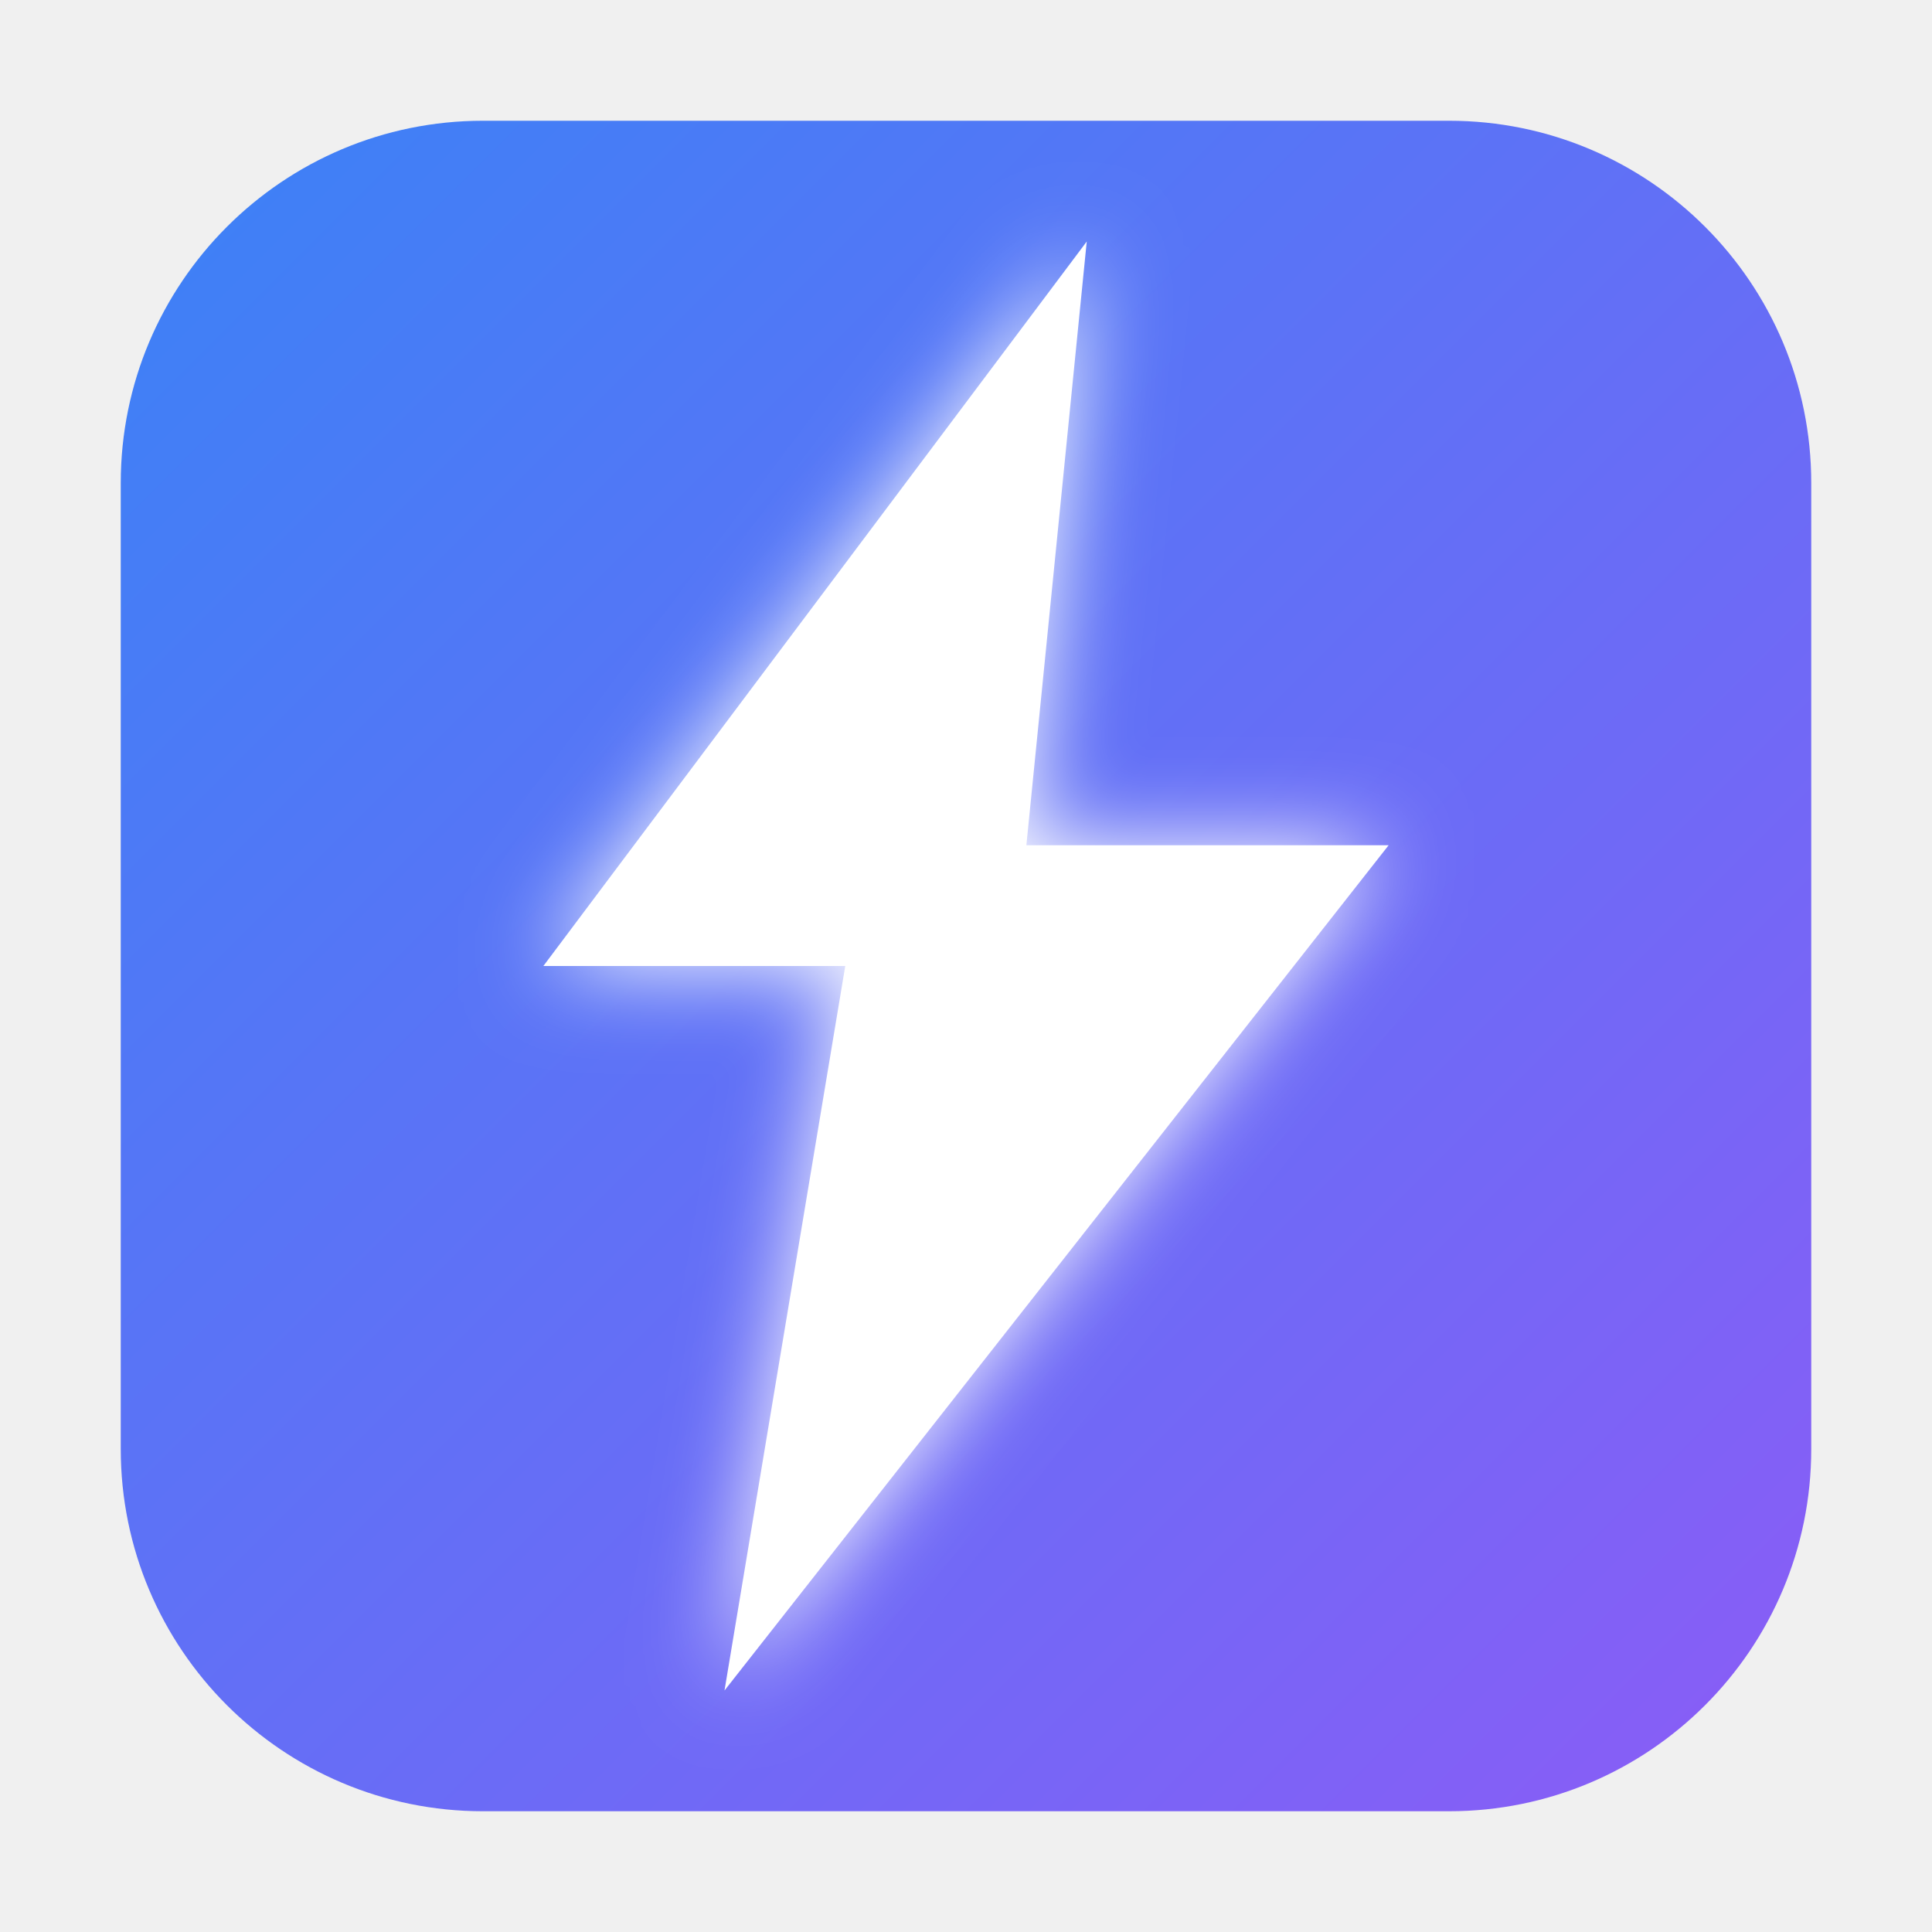
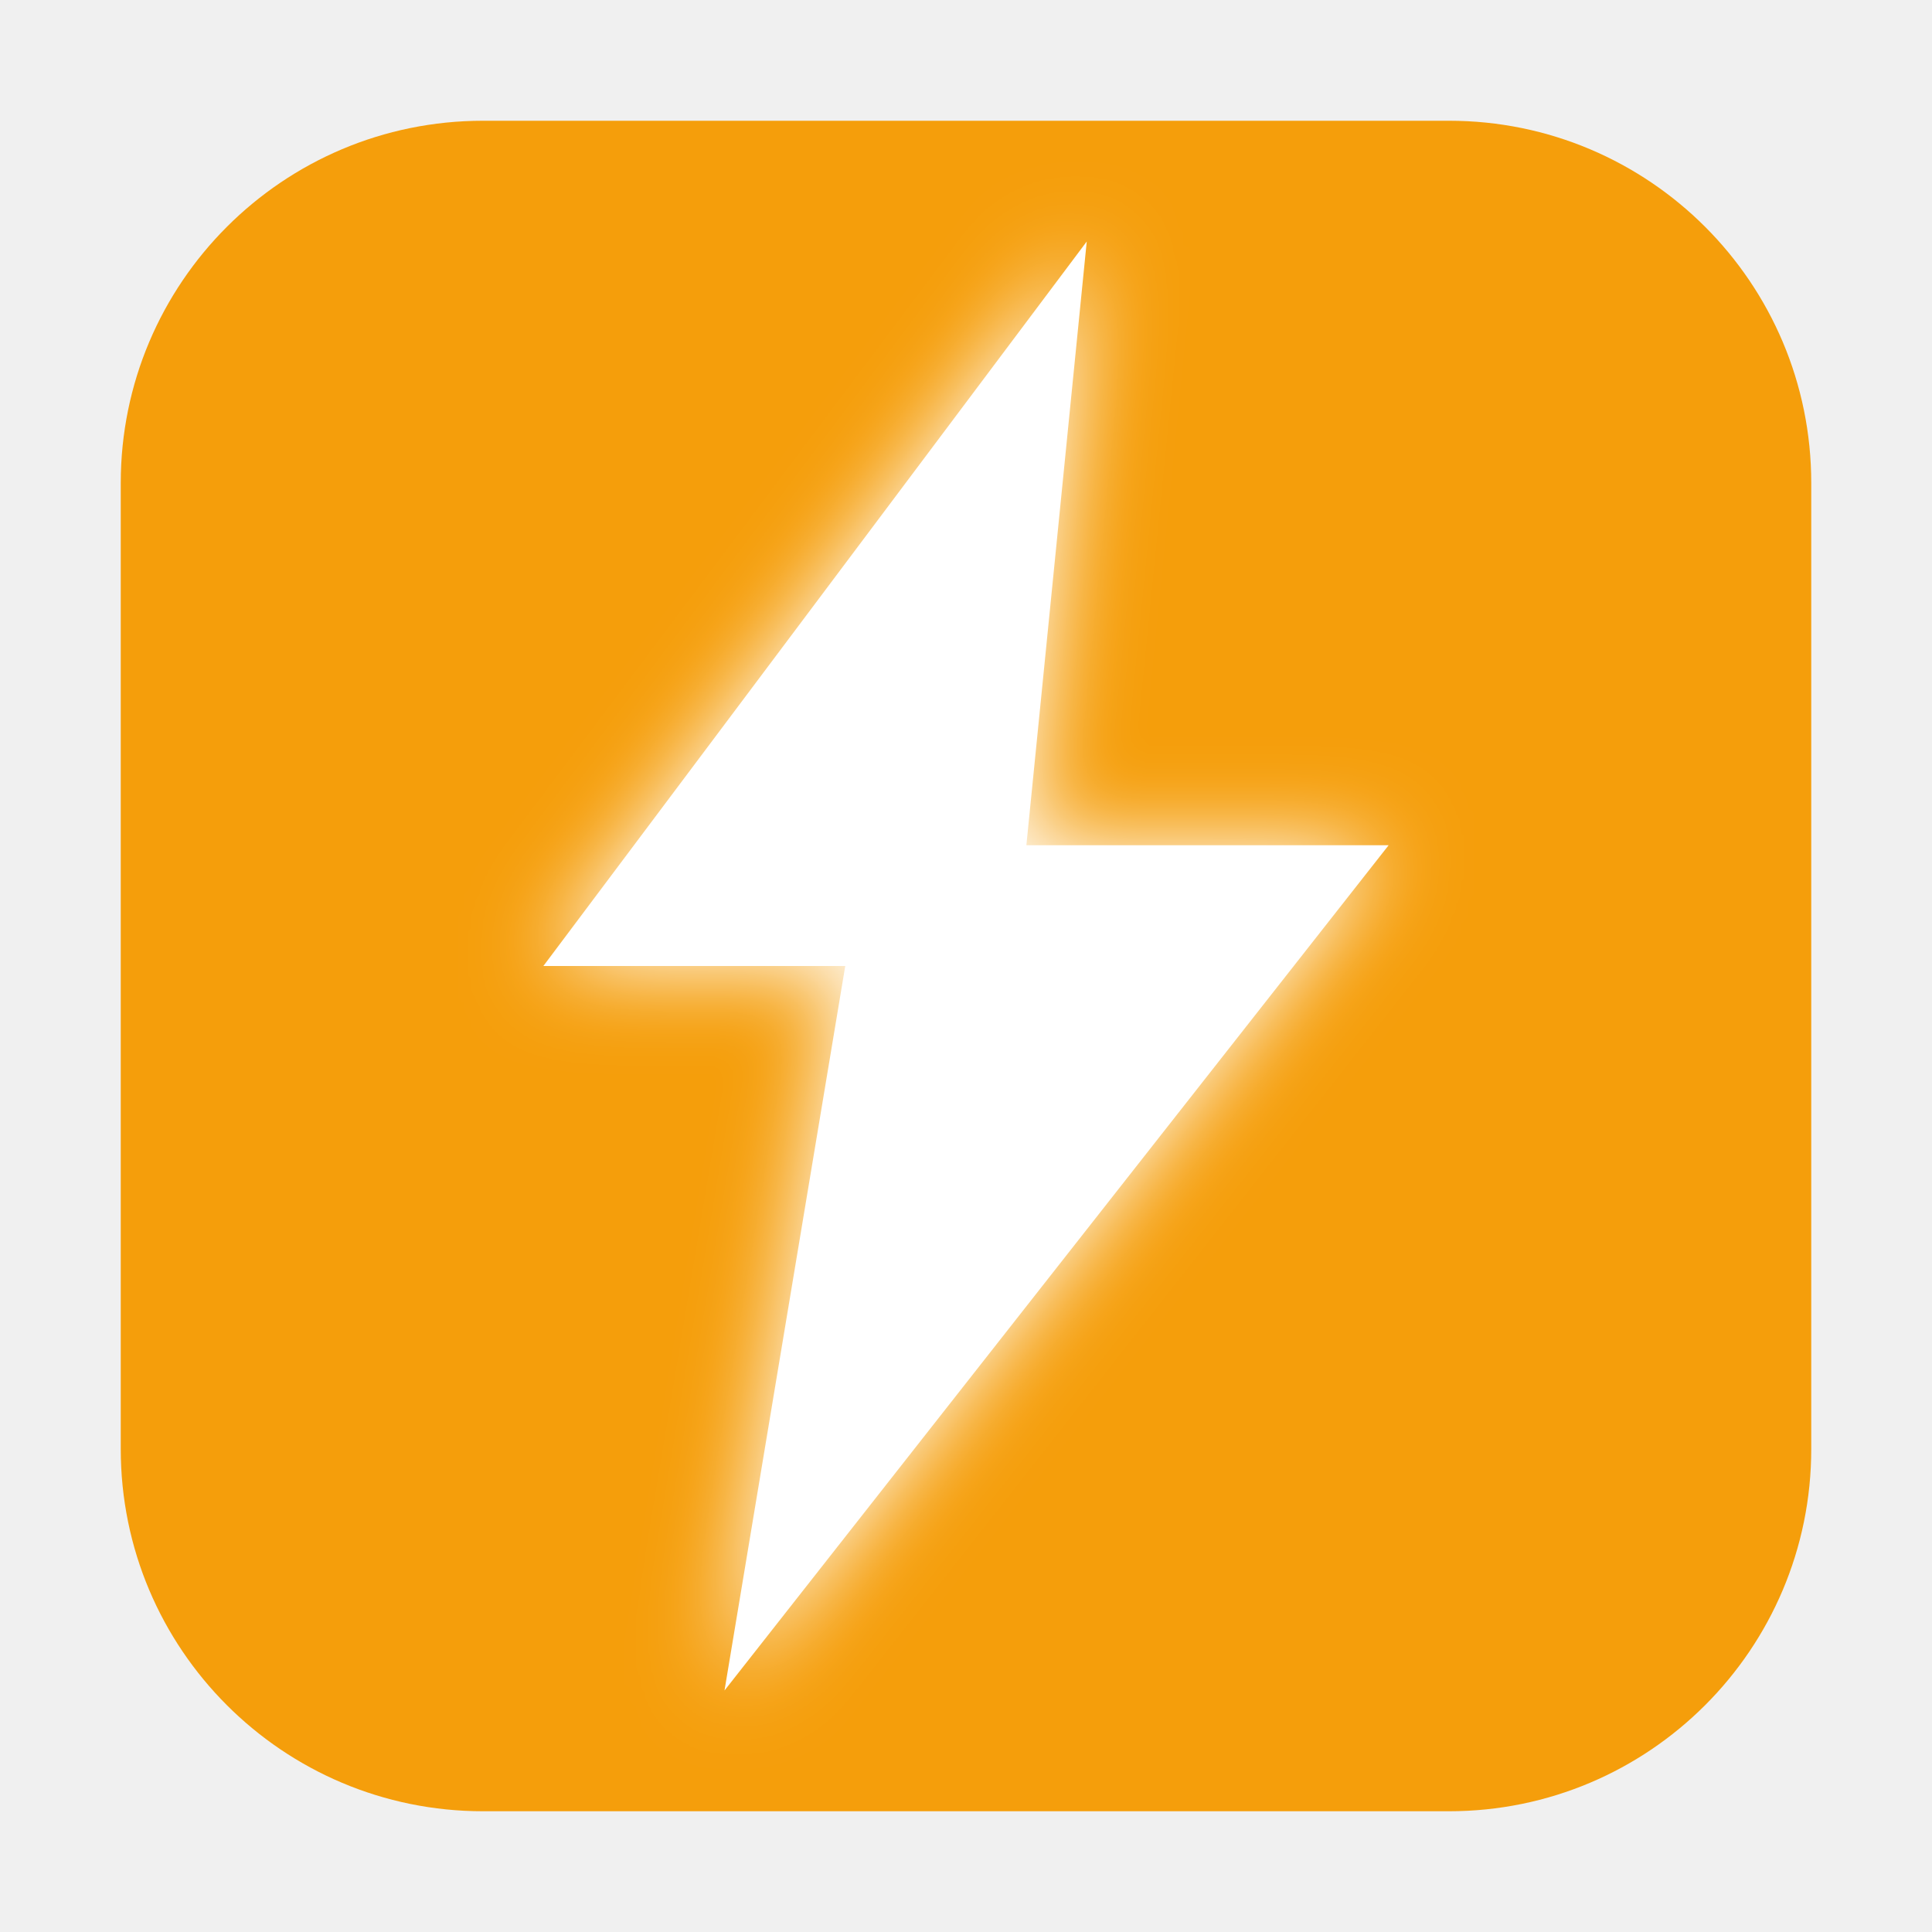
<svg xmlns="http://www.w3.org/2000/svg" viewBox="0 0 64 64">
  <defs>
-     <linearGradient id="bg" x1="0%" y1="0%" x2="100%" y2="100%">
-       <stop offset="0%" style="stop-color:#3b82f6" />
-       <stop offset="100%" style="stop-color:#8b5cf6" />
-     </linearGradient>
    <filter id="glow">
      <feGaussianBlur stdDeviation="1.5" result="coloredBlur" />
      <feMerge>
        <feMergeNode in="coloredBlur" />
        <feMergeNode in="SourceGraphic" />
      </feMerge>
    </filter>
  </defs>
-   <rect x="4" y="4" width="56" height="56" rx="12" fill="url(#bg)" />
+   <rect x="4" y="4" width="56" height="56" rx="12" fill="#F59E0B" />
  <polygon points="36,8 18,32 28,32 24,56 46,28 34,28" fill="white" filter="url(#glow)" />
</svg>
